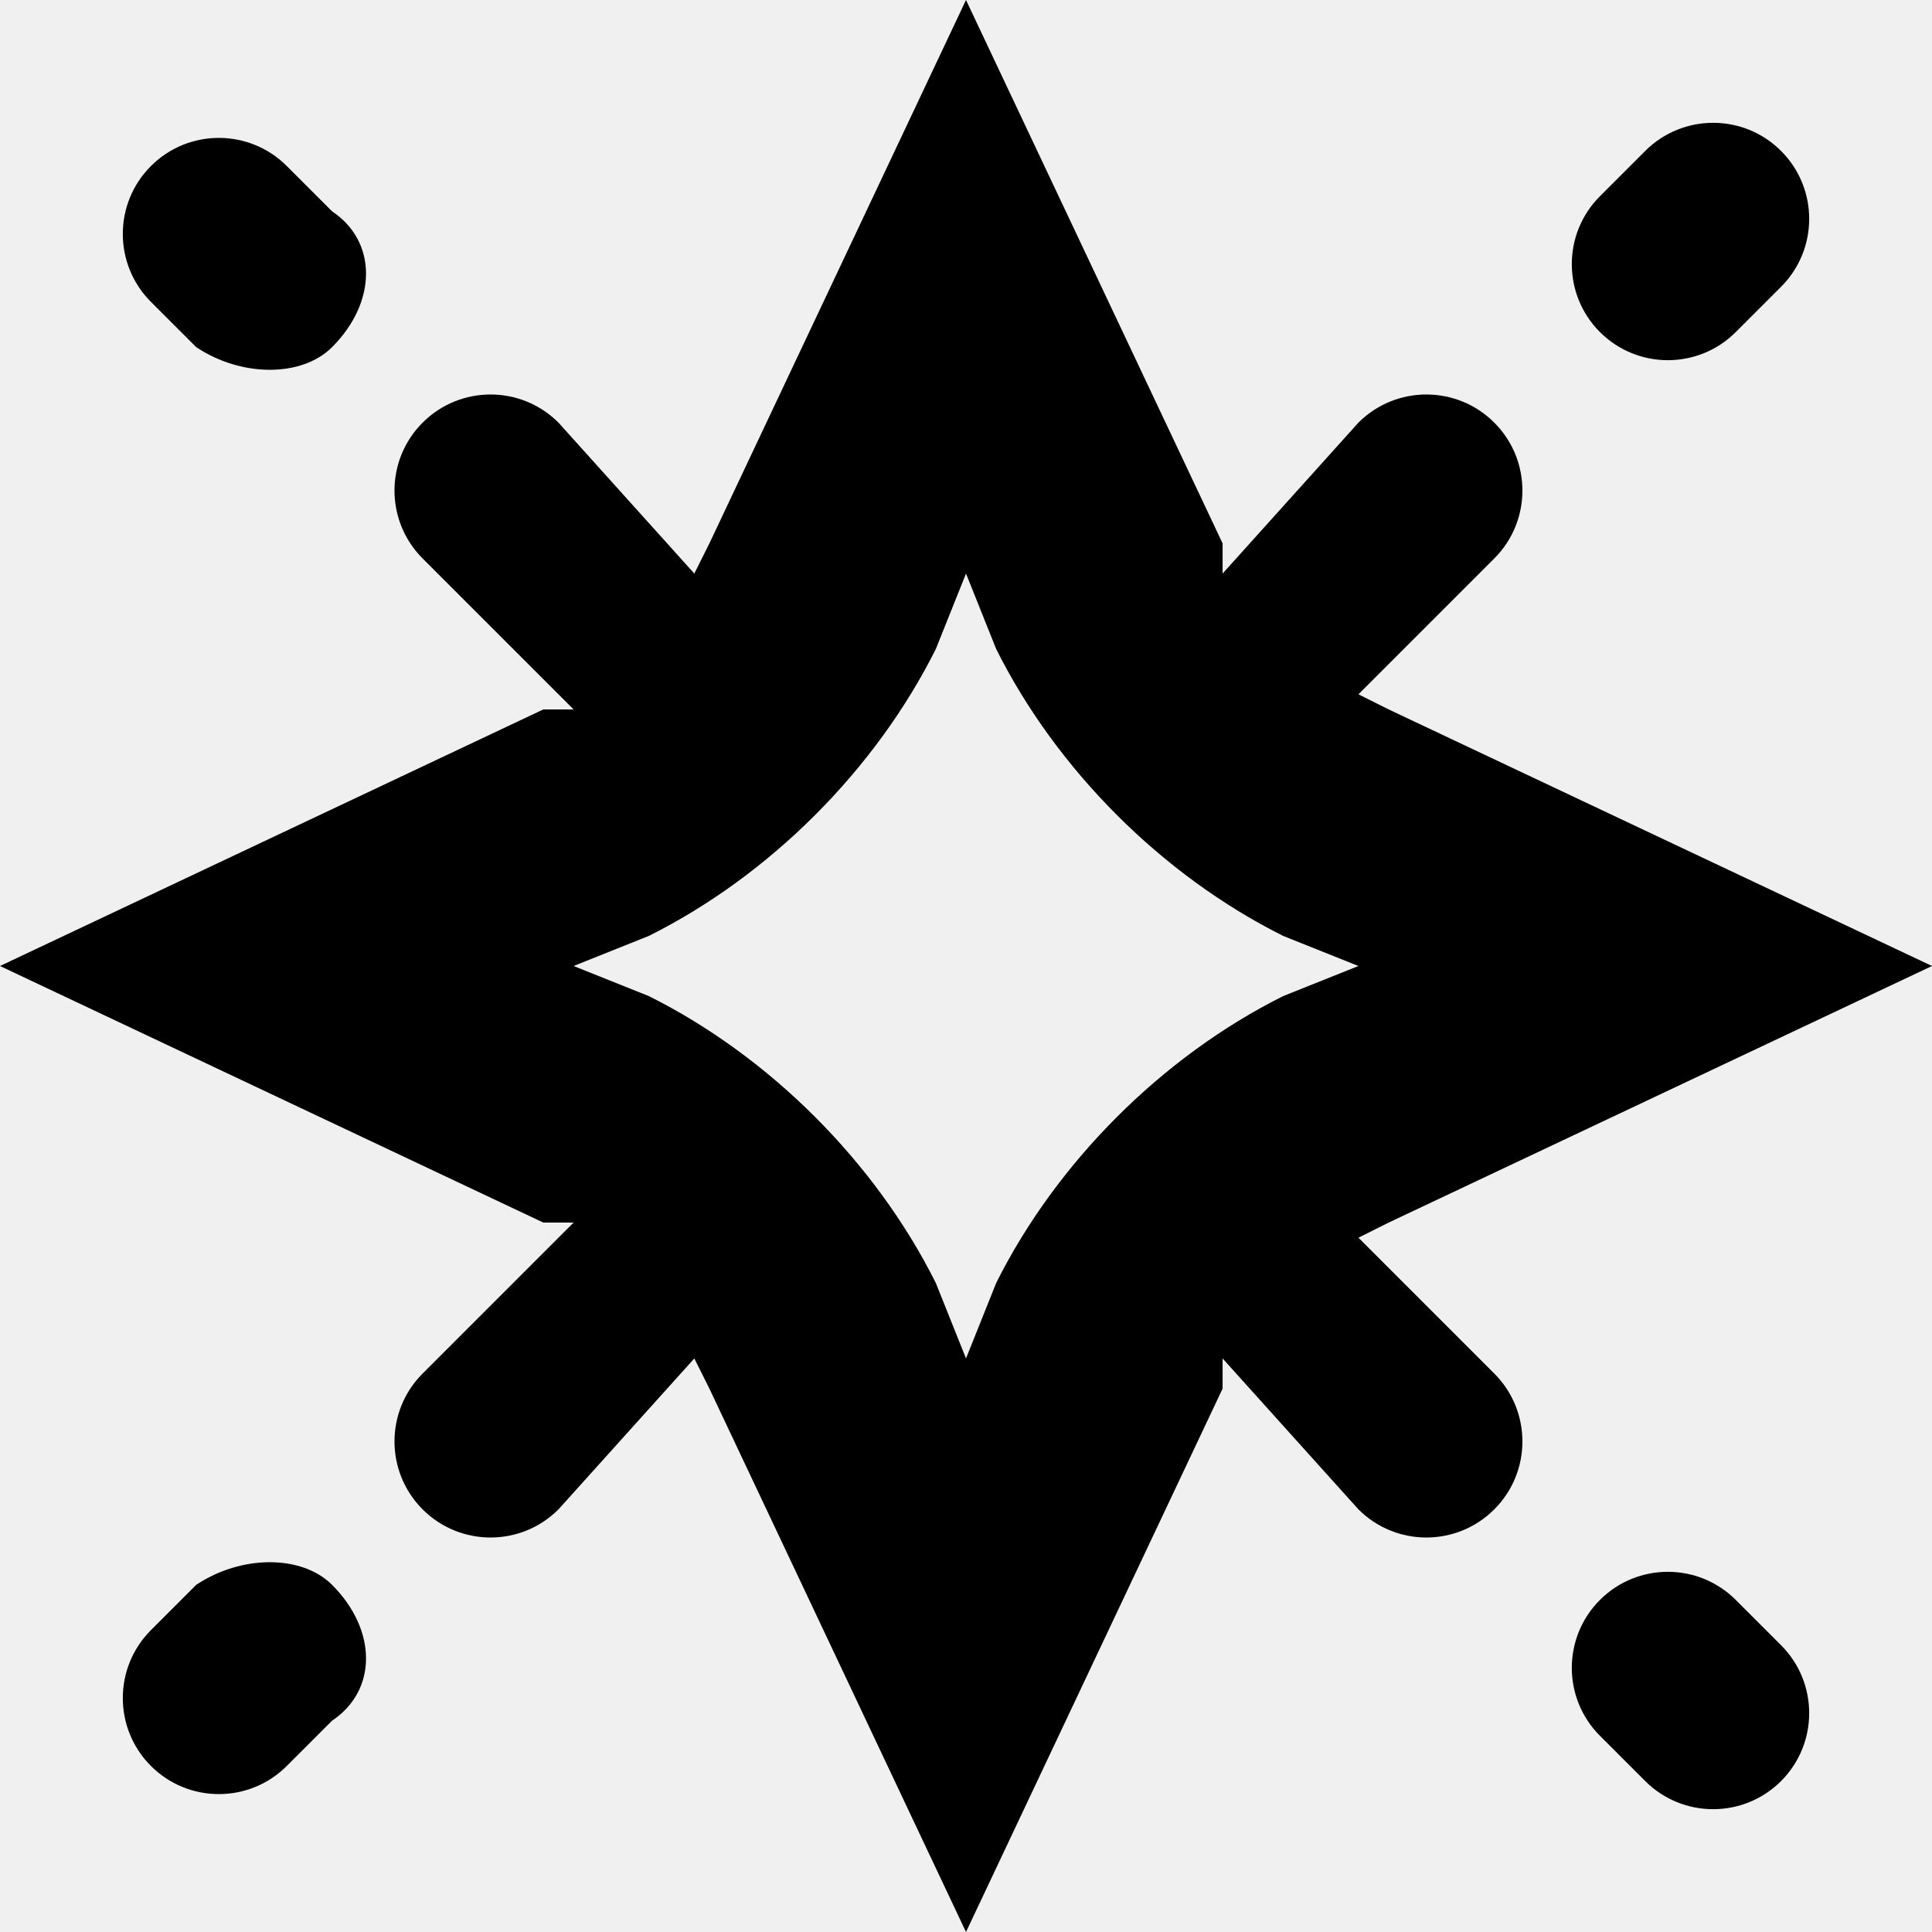
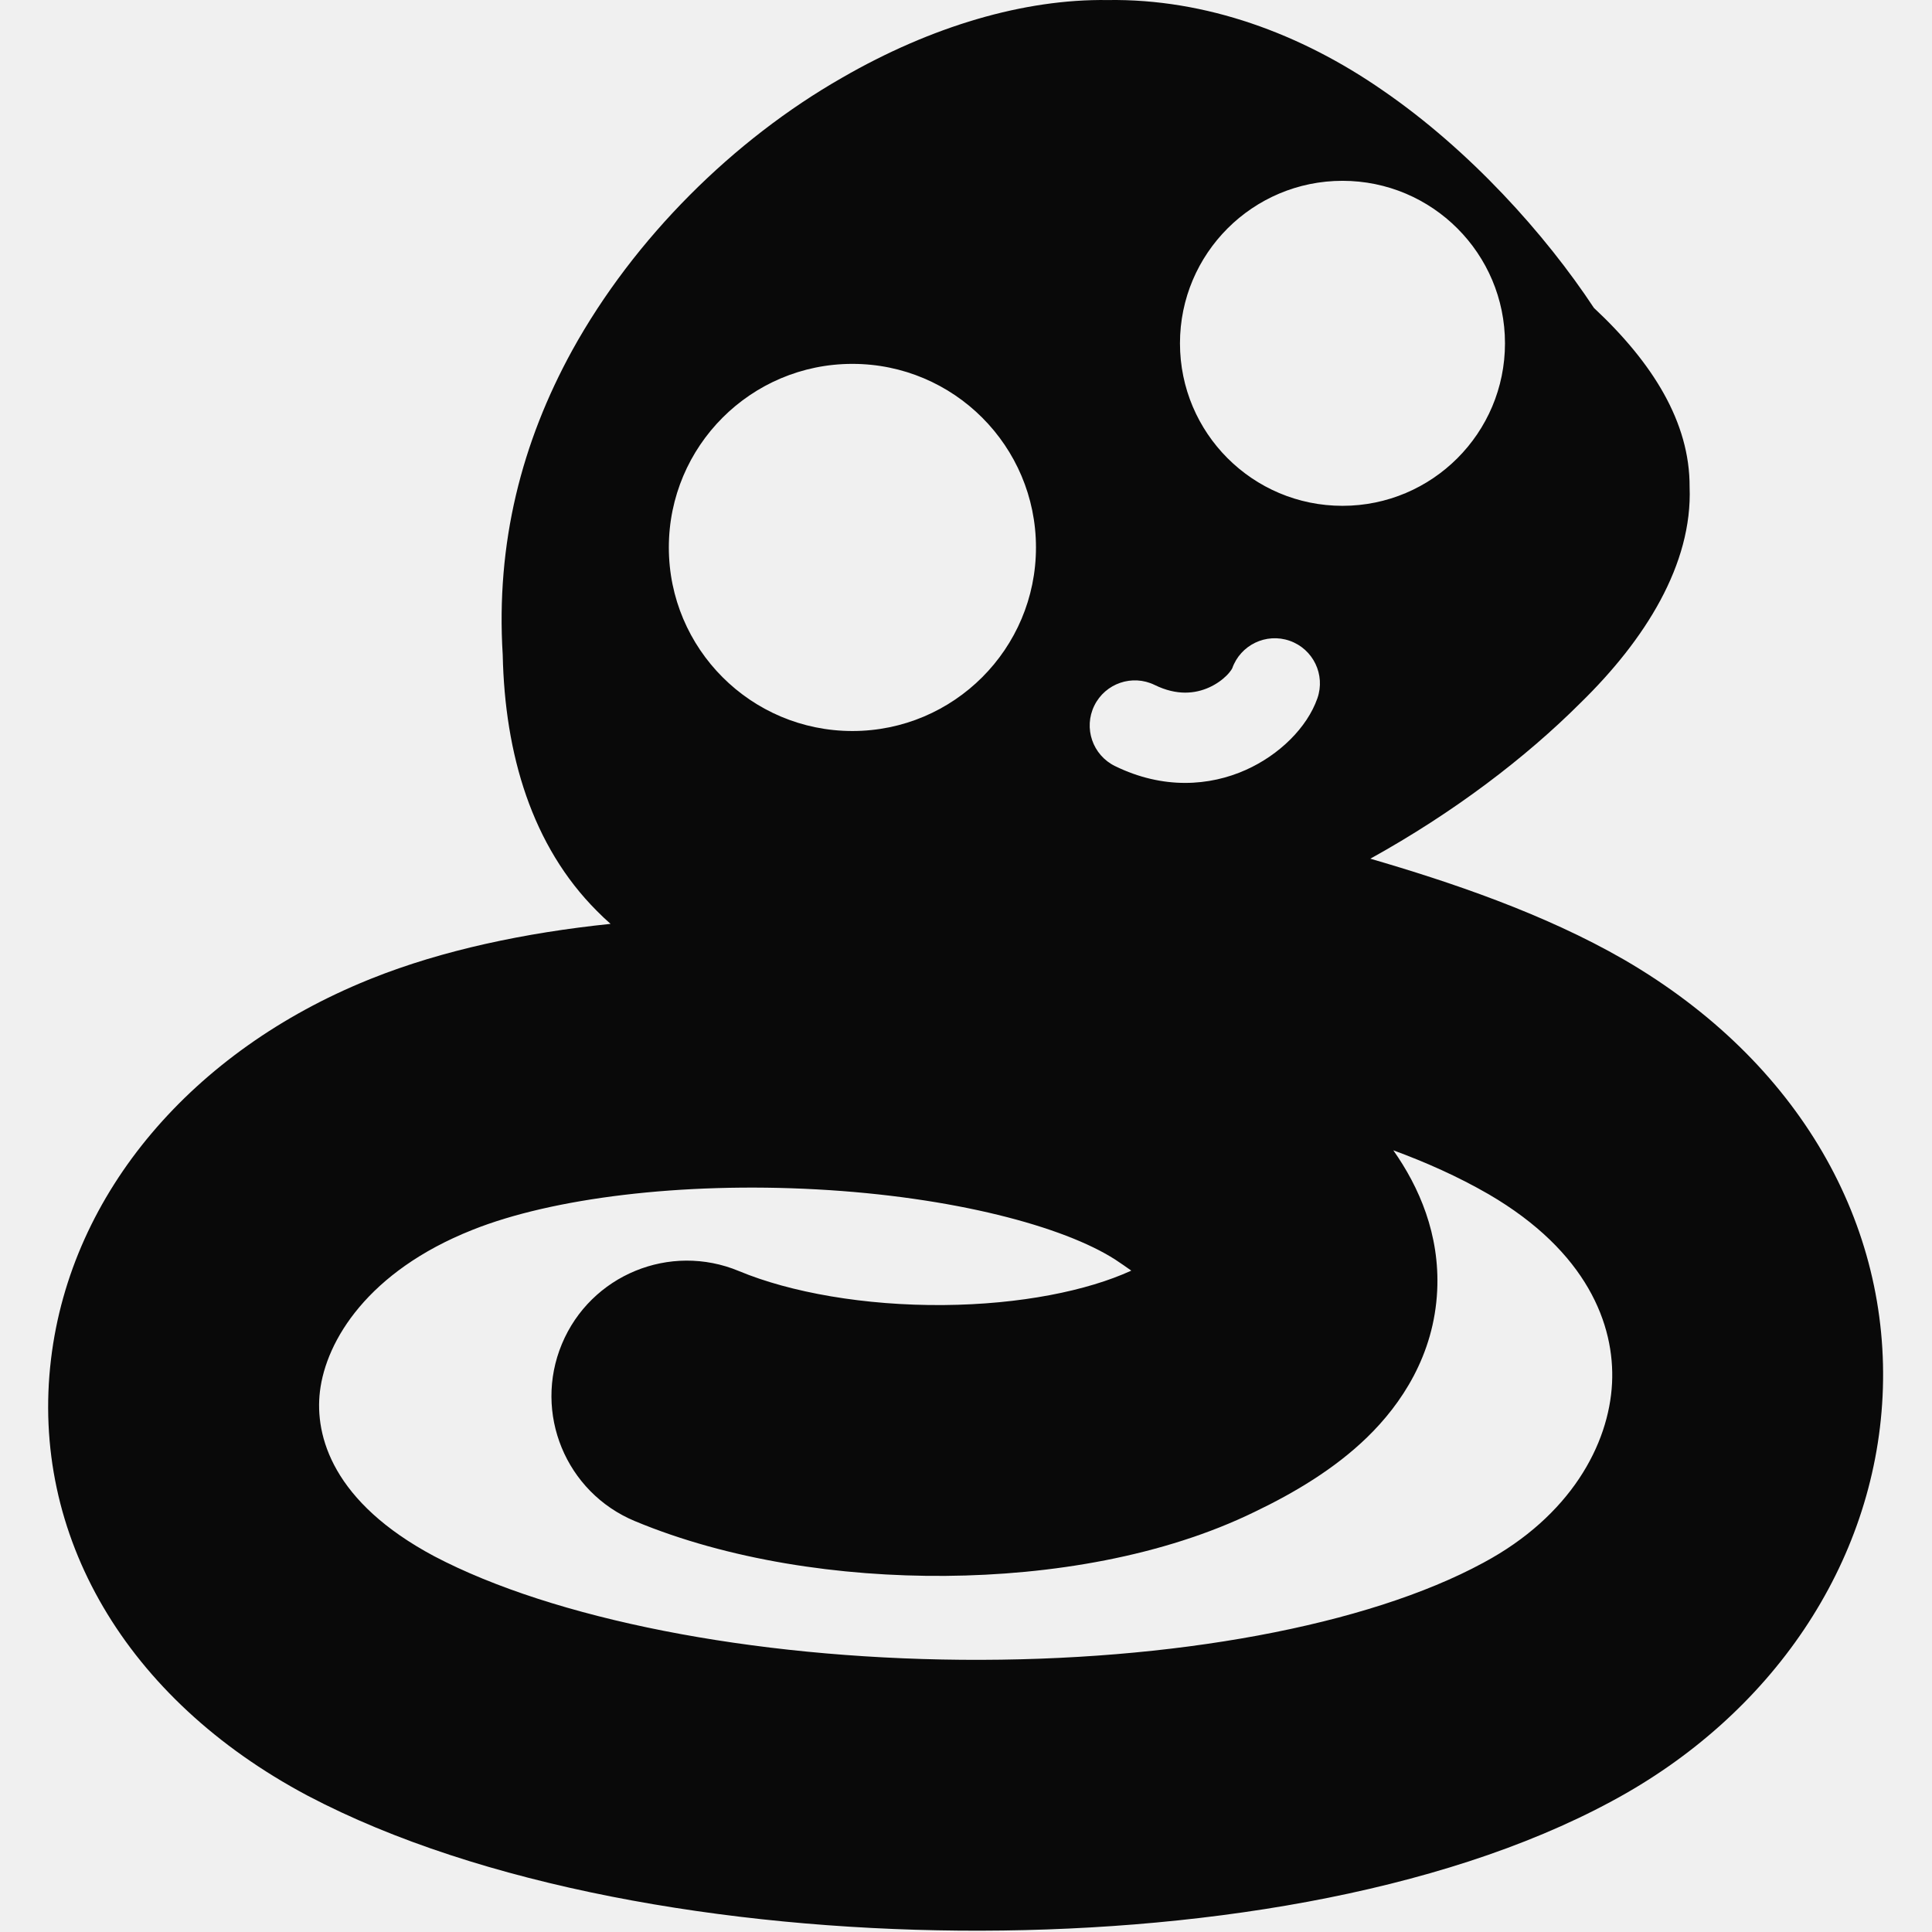
- <svg xmlns="http://www.w3.org/2000/svg" viewBox="0 0 128 128">
-   <path fill-rule="evenodd" d="M81 36 64 0 47 36l-1 2-9-10a6 6 0 0 0-9 9l10 10h-2L0 64l36 17h2L28 91a6 6 0 1 0 9 9l9-10 1 2 17 36 17-36v-2l9 10a6 6 0 1 0 9-9l-9-9 2-1 36-17-36-17-2-1 9-9a6 6 0 1 0-9-9l-9 10v-2Zm-17 2-2 5c-4 8-11 15-19 19l-5 2 5 2c8 4 15 11 19 19l2 5 2-5c4-8 11-15 19-19l5-2-5-2c-8-4-15-11-19-19l-2-5Z" clip-rule="evenodd" />
-   <path d="M118 19a6 6 0 0 0-9-9l-3 3a6 6 0 1 0 9 9l3-3Zm-96 4c-2 2-6 2-9 0l-3-3a6 6 0 1 1 9-9l3 3c3 2 3 6 0 9Zm0 82c-2-2-6-2-9 0l-3 3a6 6 0 1 0 9 9l3-3c3-2 3-6 0-9Zm96 4a6 6 0 0 1-9 9l-3-3a6 6 0 1 1 9-9l3 3Z" />
-   <style>path{fill:#000}@media (prefers-color-scheme:dark){path{fill:#fff}}</style>
+ <svg xmlns="http://www.w3.org/2000/svg" viewBox="-16 0 642 642">
+   <style>path{fill:#090909}@media (prefers-color-scheme:dark){path{fill:#fff}}</style>
+   <path fill-rule="evenodd" clip-rule="evenodd" d="M352.053 0.015C384.753 -0.484 416.354 11.216 443.453 30.015C472.453 49.915 497.553 77.915 513.653 102.315C533.152 120.515 545.553 140.315 545.453 161.815C546.453 187.515 530.653 212.616 509.253 233.515C491.011 251.758 467.094 269.999 439.359 285.341C465.7 293.023 496.887 303.444 523.741 318.936C523.794 318.967 523.848 318.998 523.901 319.029C582.121 352.938 612.372 407.1 609.574 464.001C606.835 519.684 572.785 569.991 519.531 598.567L519.53 598.566C461.939 629.703 379.738 642.191 302.746 641.538C225.488 640.882 143.68 626.907 86.312 596.745C86.248 596.711 86.184 596.678 86.12 596.644C25.83 564.575 -6.022 510.034 0.946 451.702C7.614 395.877 48.458 349.118 106.25 325.652L107.618 325.102C130.979 315.77 158.438 309.946 186.891 306.998C185.335 305.635 183.822 304.207 182.353 302.715C160.753 281.115 151.753 250.615 151.053 217.615C148.753 180.415 157.353 147.015 174.153 116.415C194.753 79.115 227.753 46.415 263.853 25.815C293.453 8.715 324.353 -0.385 352.053 0.015ZM446.995 382.245C455.605 394.46 462.455 410.209 461.578 428.785C460.561 450.344 449.587 466.645 438.312 477.598C427.458 488.143 414.052 496.091 401.017 502.342C370.547 517.238 333.058 523.379 298.245 523.663C263.219 523.949 225.898 518.35 194.946 505.453C172.005 495.894 161.157 469.548 170.715 446.607C180.274 423.666 206.62 412.818 229.561 422.377C246.608 429.48 271.288 433.881 297.511 433.667C323.02 433.458 345.339 428.926 359.927 422.226C358.316 421.072 356.557 419.858 354.638 418.588C337.498 407.554 300.835 397.7 255.309 395.223C210.587 392.79 167.6 398.043 140.966 408.696C140.94 408.706 140.914 408.717 140.888 408.727C106.404 422.447 92.34 445.392 90.311 462.378C88.53 477.285 94.668 499.224 128.316 517.147C167.961 537.948 233.591 550.948 303.51 551.542C373.698 552.138 438.419 540.147 476.821 519.346L476.977 519.262C505.721 503.839 518.671 480.146 519.683 459.58C520.634 440.243 511.396 415.923 478.668 396.838C468.342 390.889 457.818 386.23 446.995 382.245ZM412.562 212.931C404.743 210.195 396.185 214.315 393.449 222.135C393.513 221.949 393.138 222.936 391.578 224.491C390.138 225.927 388.14 227.383 385.736 228.458C381.221 230.475 375.145 231.259 367.701 227.616C360.259 223.975 351.275 227.055 347.633 234.496C343.992 241.937 347.072 250.922 354.513 254.563C370.568 262.42 385.992 261.204 397.978 255.846C409.091 250.879 418.356 241.784 421.765 232.045C424.501 224.226 420.381 215.668 412.562 212.931ZM267.252 120.915C233.563 120.915 206.252 148.226 206.252 181.915C206.252 215.604 233.563 242.915 267.252 242.915C300.942 242.915 328.252 215.604 328.252 181.915C328.252 148.225 300.942 120.915 267.252 120.915ZM430.103 60.085C400.28 60.085 376.103 84.262 376.103 114.085C376.103 143.908 400.28 168.085 430.103 168.085C459.926 168.085 484.103 143.908 484.103 114.085C484.103 84.261 459.926 60.085 430.103 60.085Z" />
</svg>
